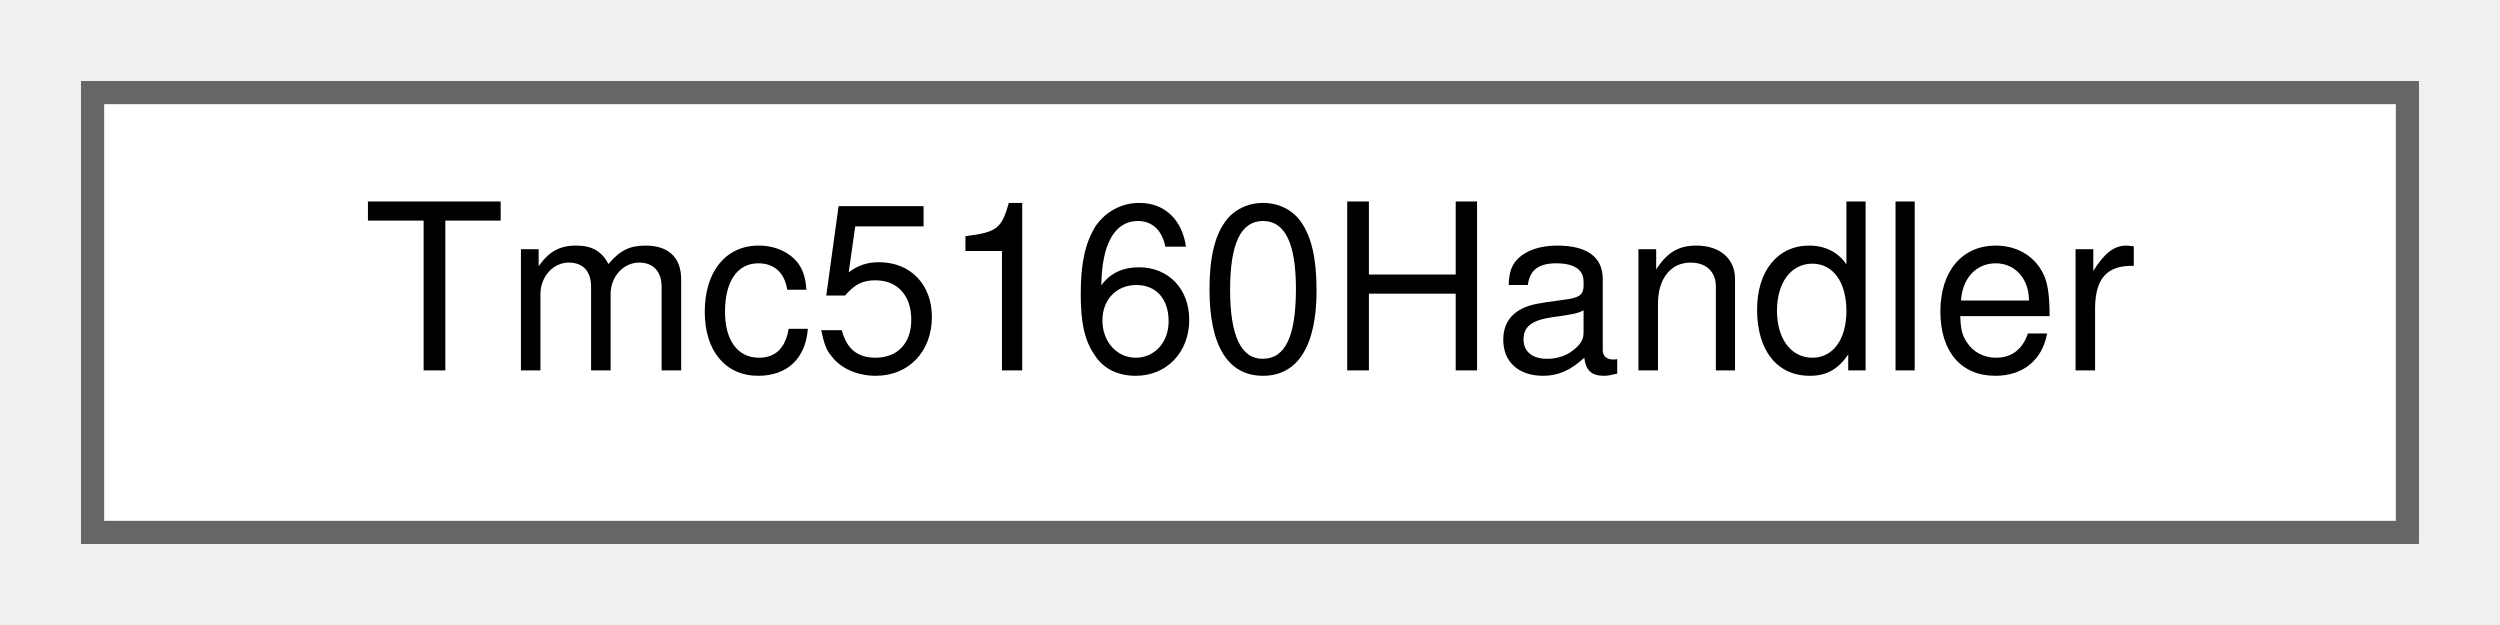
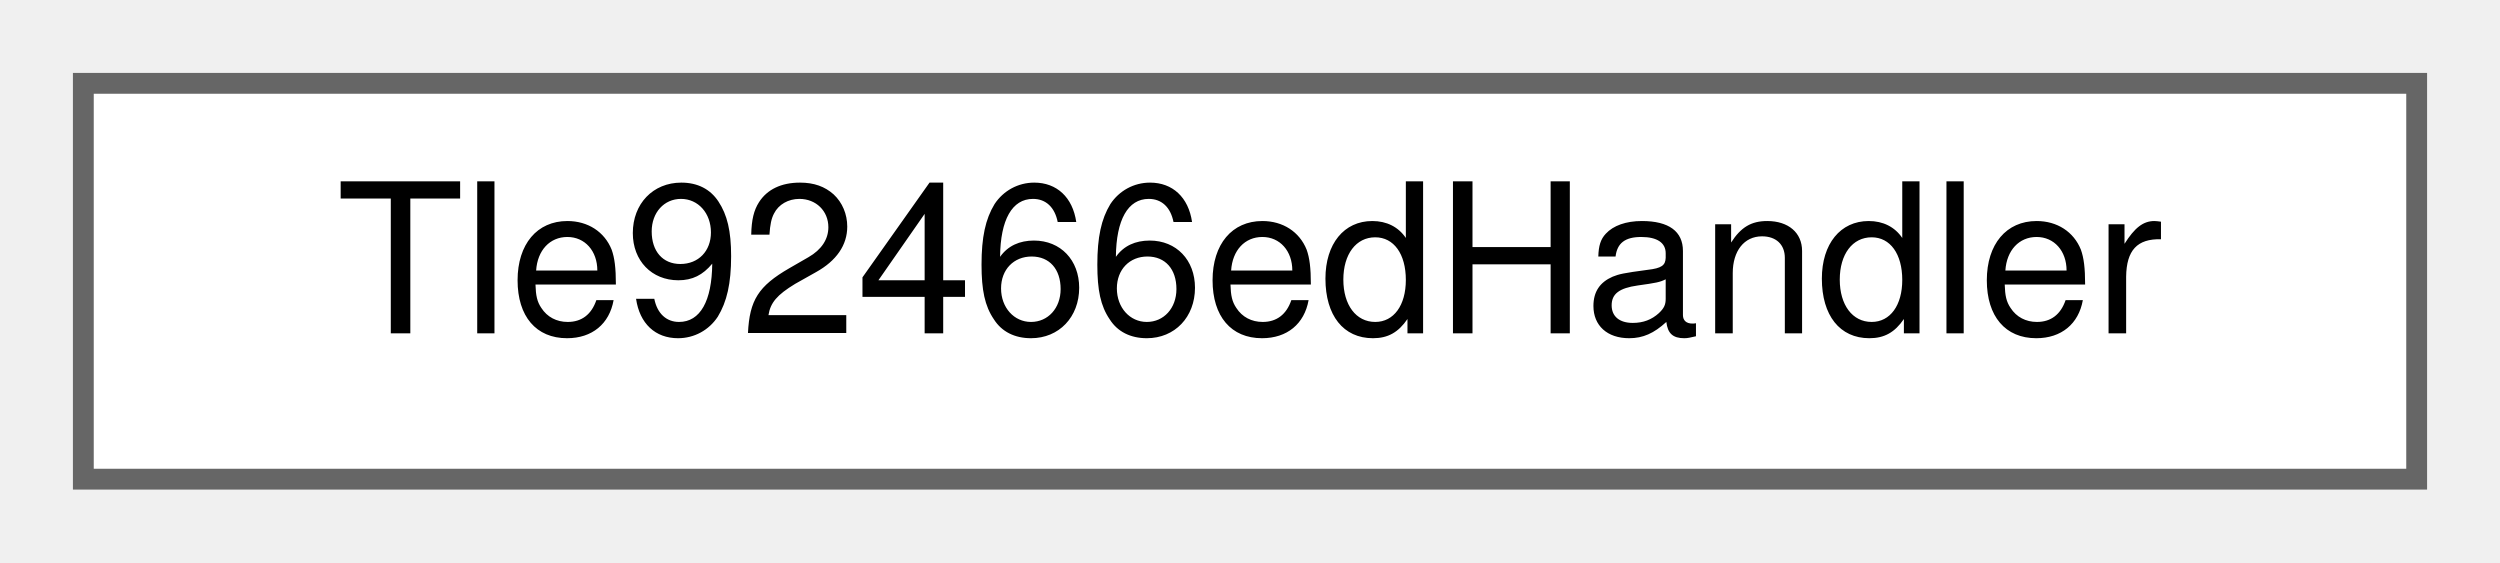
- <svg xmlns="http://www.w3.org/2000/svg" xmlns:xlink="http://www.w3.org/1999/xlink" width="108pt" height="27pt" viewBox="0.00 0.00 108.00 27.00">
+ <svg xmlns="http://www.w3.org/2000/svg" xmlns:xlink="http://www.w3.org/1999/xlink" width="120pt" height="27pt" viewBox="0.00 0.00 120.00 27.00">
  <g id="graph0" class="graph" transform="scale(1 1) rotate(0) translate(4 23)">
    <g id="Node000000" class="node">
      <g id="a_Node000000">
-         <a xlink:href="classTmc5160Handler.html" target="_top" xlink:title="Unified handler for TMC5160/TMC5130 stepper motor driver.">
-           <polygon fill="white" stroke="#666666" points="100,-19 0,-19 0,0 100,0 100,-19" />
-           <text text-anchor="middle" x="50" y="-7" font-family="Helvetica,sans-Serif" font-size="10.00">Tmc5160Handler</text>
+         <a xlink:href="classTle92466edHandler.html" target="_top" xlink:title="Unified handler for TLE92466ED six-channel solenoid driver.">
+           <polygon fill="white" stroke="#666666" points="112,-19 0,-19 0,0 112,0 112,-19" />
+           <text text-anchor="middle" x="56" y="-7" font-family="Helvetica,sans-Serif" font-size="10.00">Tle92466edHandler</text>
        </a>
      </g>
    </g>
  </g>
</svg>
